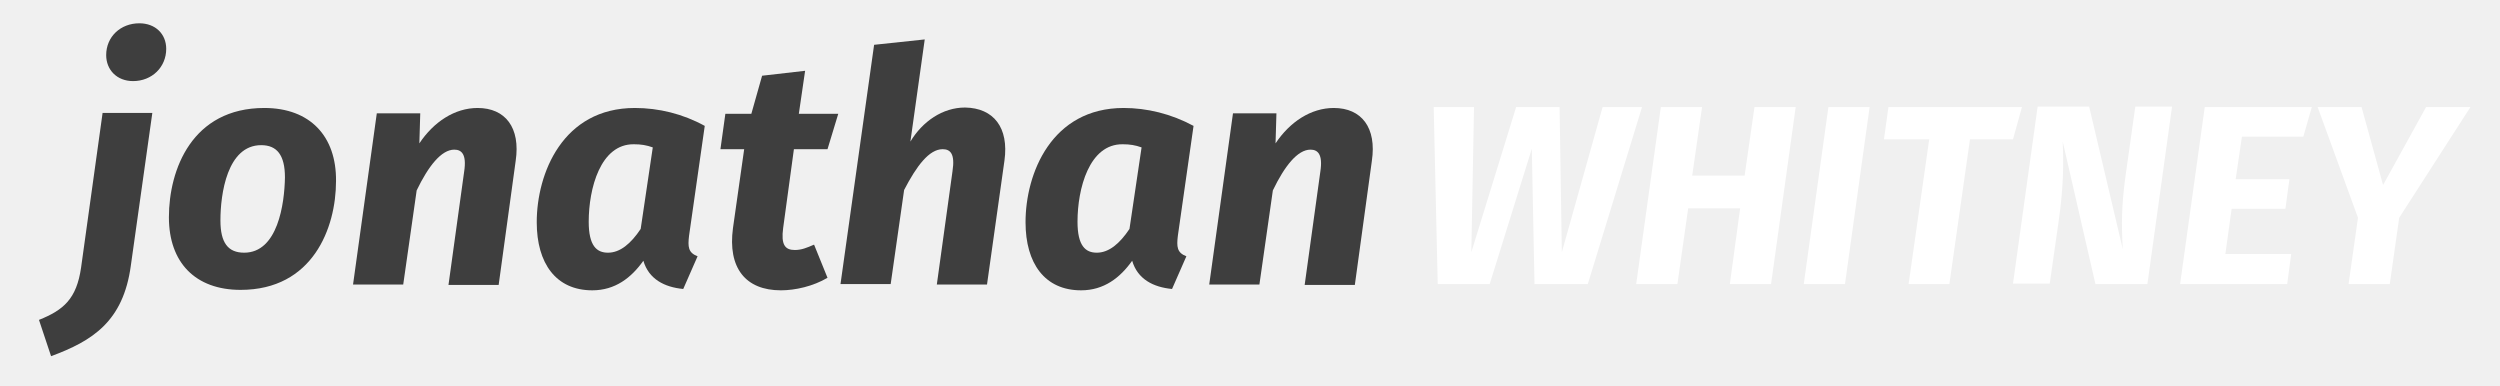
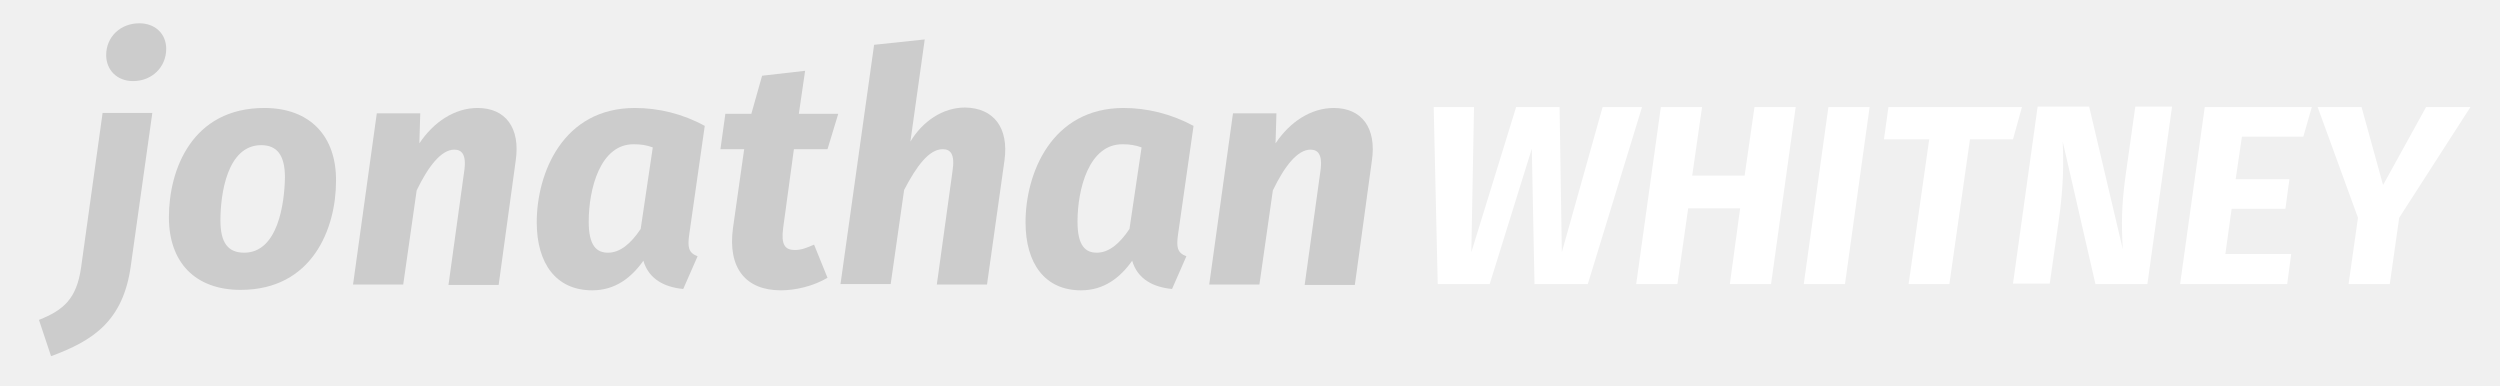
<svg xmlns="http://www.w3.org/2000/svg" version="1.1" id="Layer_1" x="0px" y="0px" viewBox="0 0 558 86" style="enable-background:new 0 0 558 86;" xml:space="preserve">
  <style type="text/css">
- 	.st0{fill:#3E3E3E;}
+ 	.st0{fill:#CCCCCC;}
	.st1{fill:#FFFFFF;}
</style>
  <g>
    <path class="st0" d="M8.7,71.4c5.5-2.2,8.4-4.7,9.4-11.7l4.8-34.5H34l-4.8,34.1c-1.7,12.5-8.6,16.8-17.8,20.2L8.7,71.4z M23.7,12.3   c0-4.1,3.2-7.1,7.4-7.1c3.6,0,6,2.4,6,5.7c0,4.1-3.2,7.2-7.4,7.2C26.1,18.1,23.7,15.6,23.7,12.3z" />
    <path class="st0" d="M37.7,48.5c0-10.7,5.2-24.4,21.3-24.4c10.2,0,16.1,6.3,16,16.3C75,50.9,69.8,64.7,53.7,64.7   C43.6,64.7,37.7,58.6,37.7,48.5z M63.6,39.6c0-5-1.8-7.2-5.3-7.2c-7.6,0-9.1,10.9-9.1,16.8c0,5,1.7,7.2,5.3,7.2   C62,56.4,63.5,45.5,63.6,39.6z" />
    <path class="st0" d="M115.1,35.9l-3.8,27.7h-11.2l3.5-25.3c0.6-3.9-0.6-4.9-2.2-4.9c-2.9,0-5.8,3.7-8.4,9.1l-3,21H78.8l5.3-38.2   h9.7L93.6,32c3.2-4.8,7.9-7.9,13-7.9C112.8,24.1,116.2,28.5,115.1,35.9z" />
    <path class="st0" d="M157.3,28.1l-3.5,24.5c-0.3,2.5-0.2,3.8,1.9,4.6l-3.2,7.3c-4.2-0.4-7.7-2.2-8.9-6.3c-2.7,3.8-6.3,6.6-11.4,6.6   c-8.1,0-12.4-6-12.4-15.2c0-10.9,5.8-25.5,21.9-25.5C147,24.1,152.4,25.4,157.3,28.1z M131.4,49.5c0,5.4,1.8,6.9,4.3,6.9   c2.7,0,5.1-2,7.3-5.3l2.7-18.2c-1.4-0.5-2.6-0.7-4.2-0.7C134,32.1,131.4,42.1,131.4,49.5z" />
    <path class="st0" d="M174.8,50.9c-0.5,3.7,0.4,4.9,2.6,4.9c1.5,0,2.7-0.5,4.3-1.2l3,7.4c-3.2,1.9-7.2,2.8-10.4,2.8   c-7.9,0-11.9-5-10.7-13.9l2.5-17.6h-5.3l1.1-7.9h5.8l2.4-8.5l9.6-1.1l-1.4,9.6h8.8l-2.4,7.9h-7.5L174.8,50.9z" />
    <path class="st0" d="M224.2,35.8l-3.9,27.7h-11.2l3.5-25.3c0.6-3.9-0.5-4.9-2.2-4.9c-3,0-5.8,3.7-8.6,9.1l-3,21h-11.2l7.5-53.4   l11.3-1.2l-3.2,22.8c2.7-4.5,7.2-7.6,12.2-7.6C221.8,24.1,225.2,28.5,224.2,35.8z" />
    <path class="st0" d="M266.4,28.1l-3.5,24.5c-0.3,2.5-0.2,3.8,1.9,4.6l-3.2,7.3c-4.2-0.4-7.7-2.2-8.9-6.3c-2.7,3.8-6.3,6.6-11.4,6.6   c-8.1,0-12.4-6-12.4-15.2c0-10.9,5.8-25.5,21.9-25.5C256,24.1,261.4,25.4,266.4,28.1z M240.5,49.5c0,5.4,1.8,6.9,4.3,6.9   c2.7,0,5.1-2,7.3-5.3l2.7-18.2c-1.4-0.5-2.6-0.7-4.2-0.7C243.1,32.1,240.5,42.1,240.5,49.5z" />
    <path class="st0" d="M306.2,35.9l-3.8,27.7h-11.2l3.5-25.3c0.6-3.9-0.6-4.9-2.2-4.9c-2.9,0-5.8,3.7-8.4,9.1l-3,21h-11.2l5.3-38.2   h9.7l-0.2,6.7c3.2-4.8,7.9-7.9,13-7.9C303.9,24.1,307.3,28.5,306.2,35.9z" />
  </g>
  <g>
    <path class="st1" d="M354.4,63.4h-11.9l-0.6-30.2l-9.4,30.2h-11.6L320,23.9h9l-0.6,32.4l10-32.4h9.7l0.5,32.4l9.1-32.4h8.8   L354.4,63.4z" />
    <path class="st1" d="M365.2,63.4l5.5-39.5h9.2l-2.2,15.3h11.7l2.2-15.3h9.2l-5.5,39.5h-9.2l2.3-16.9h-11.6l-2.4,16.9H365.2z" />
    <path class="st1" d="M411.8,63.4h-9.2l5.5-39.5h9.2L411.8,63.4z" />
    <path class="st1" d="M449.3,31.1h-9.6l-4.6,32.3H426l4.6-32.3h-10.1l1-7.2h29.8L449.3,31.1z" />
    <path class="st1" d="M479.3,63.4h-11.6l-7.3-31.8c0.2,4.9,0.2,10-0.9,17.7l-2,14h-8.2l5.5-39.5h11.5l7.5,31.8   c-0.3-5.5-0.3-9.6,0.6-16.2l2.2-15.6h8.2L479.3,63.4z" />
    <path class="st1" d="M514.1,30.5h-13.7L499,40h12l-0.9,6.6h-12l-1.4,10.1h14.7l-0.9,6.7h-23.9l5.5-39.5H516L514.1,30.5z" />
    <path class="st1" d="M535.5,48.6l-2.1,14.8h-9.2l2.1-14.8l-9-24.7h9.8l4.8,17.4l9.6-17.4h9.9L535.5,48.6z" />
  </g>
</svg>
